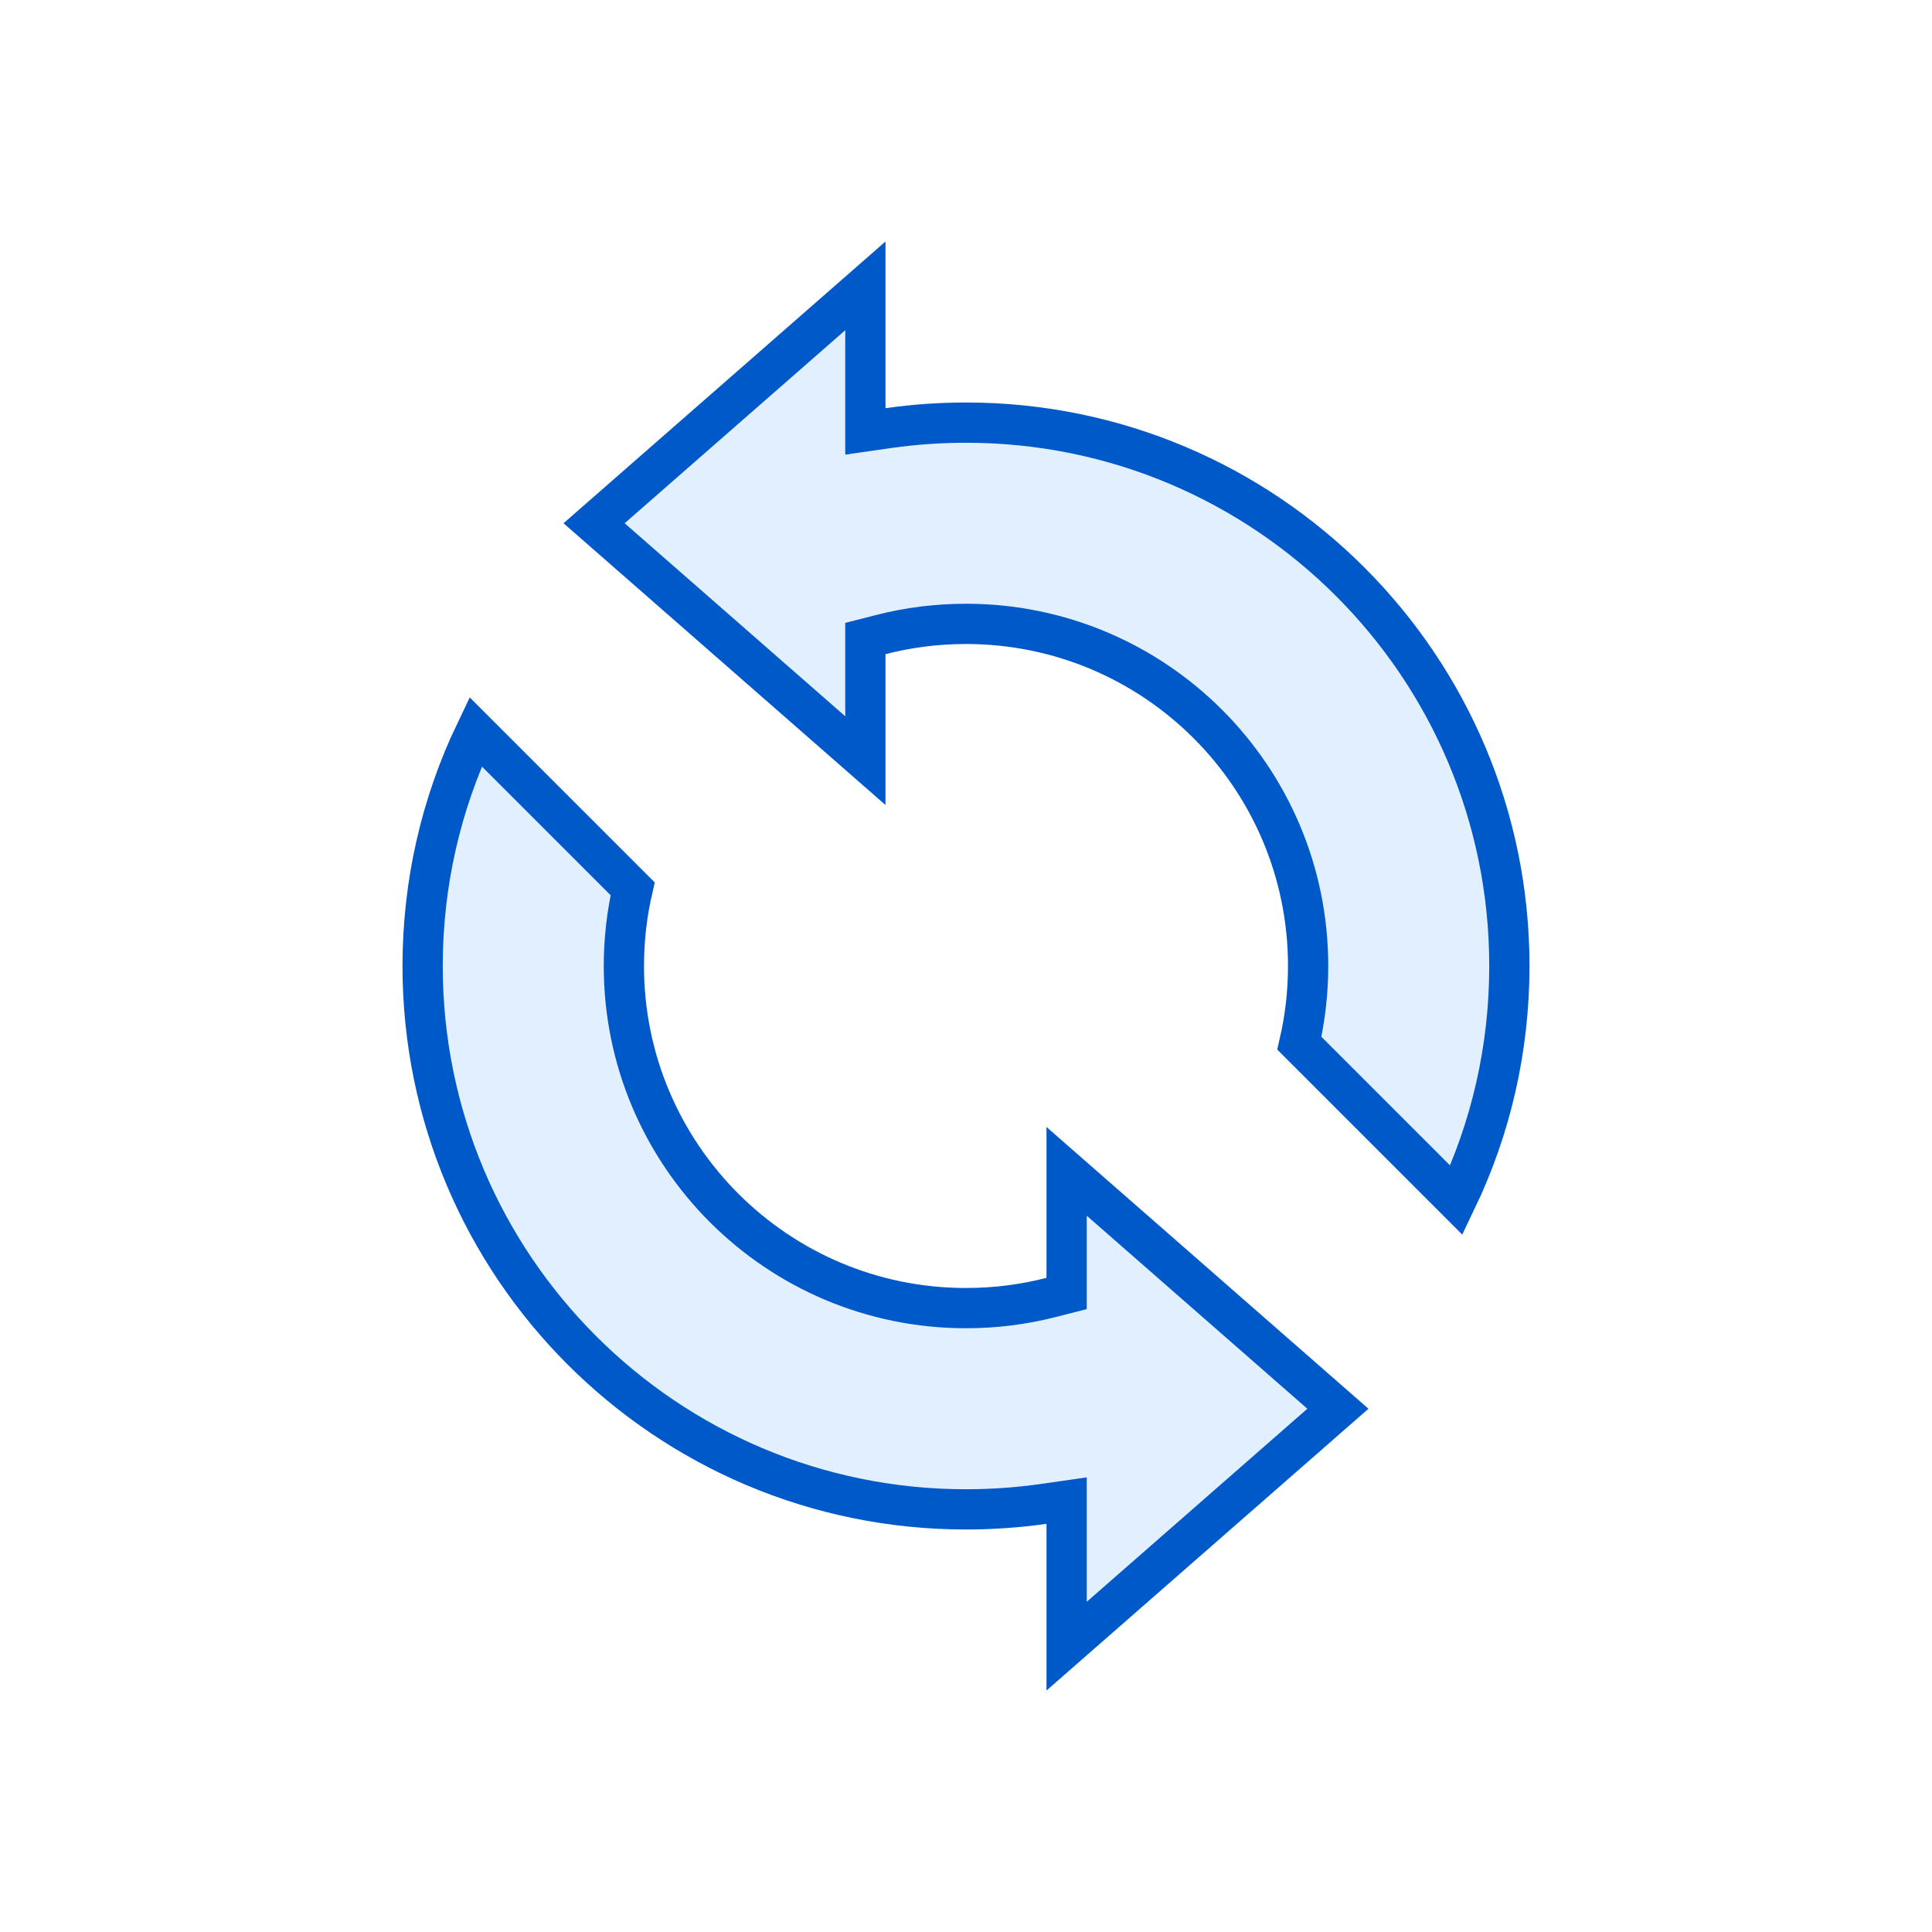
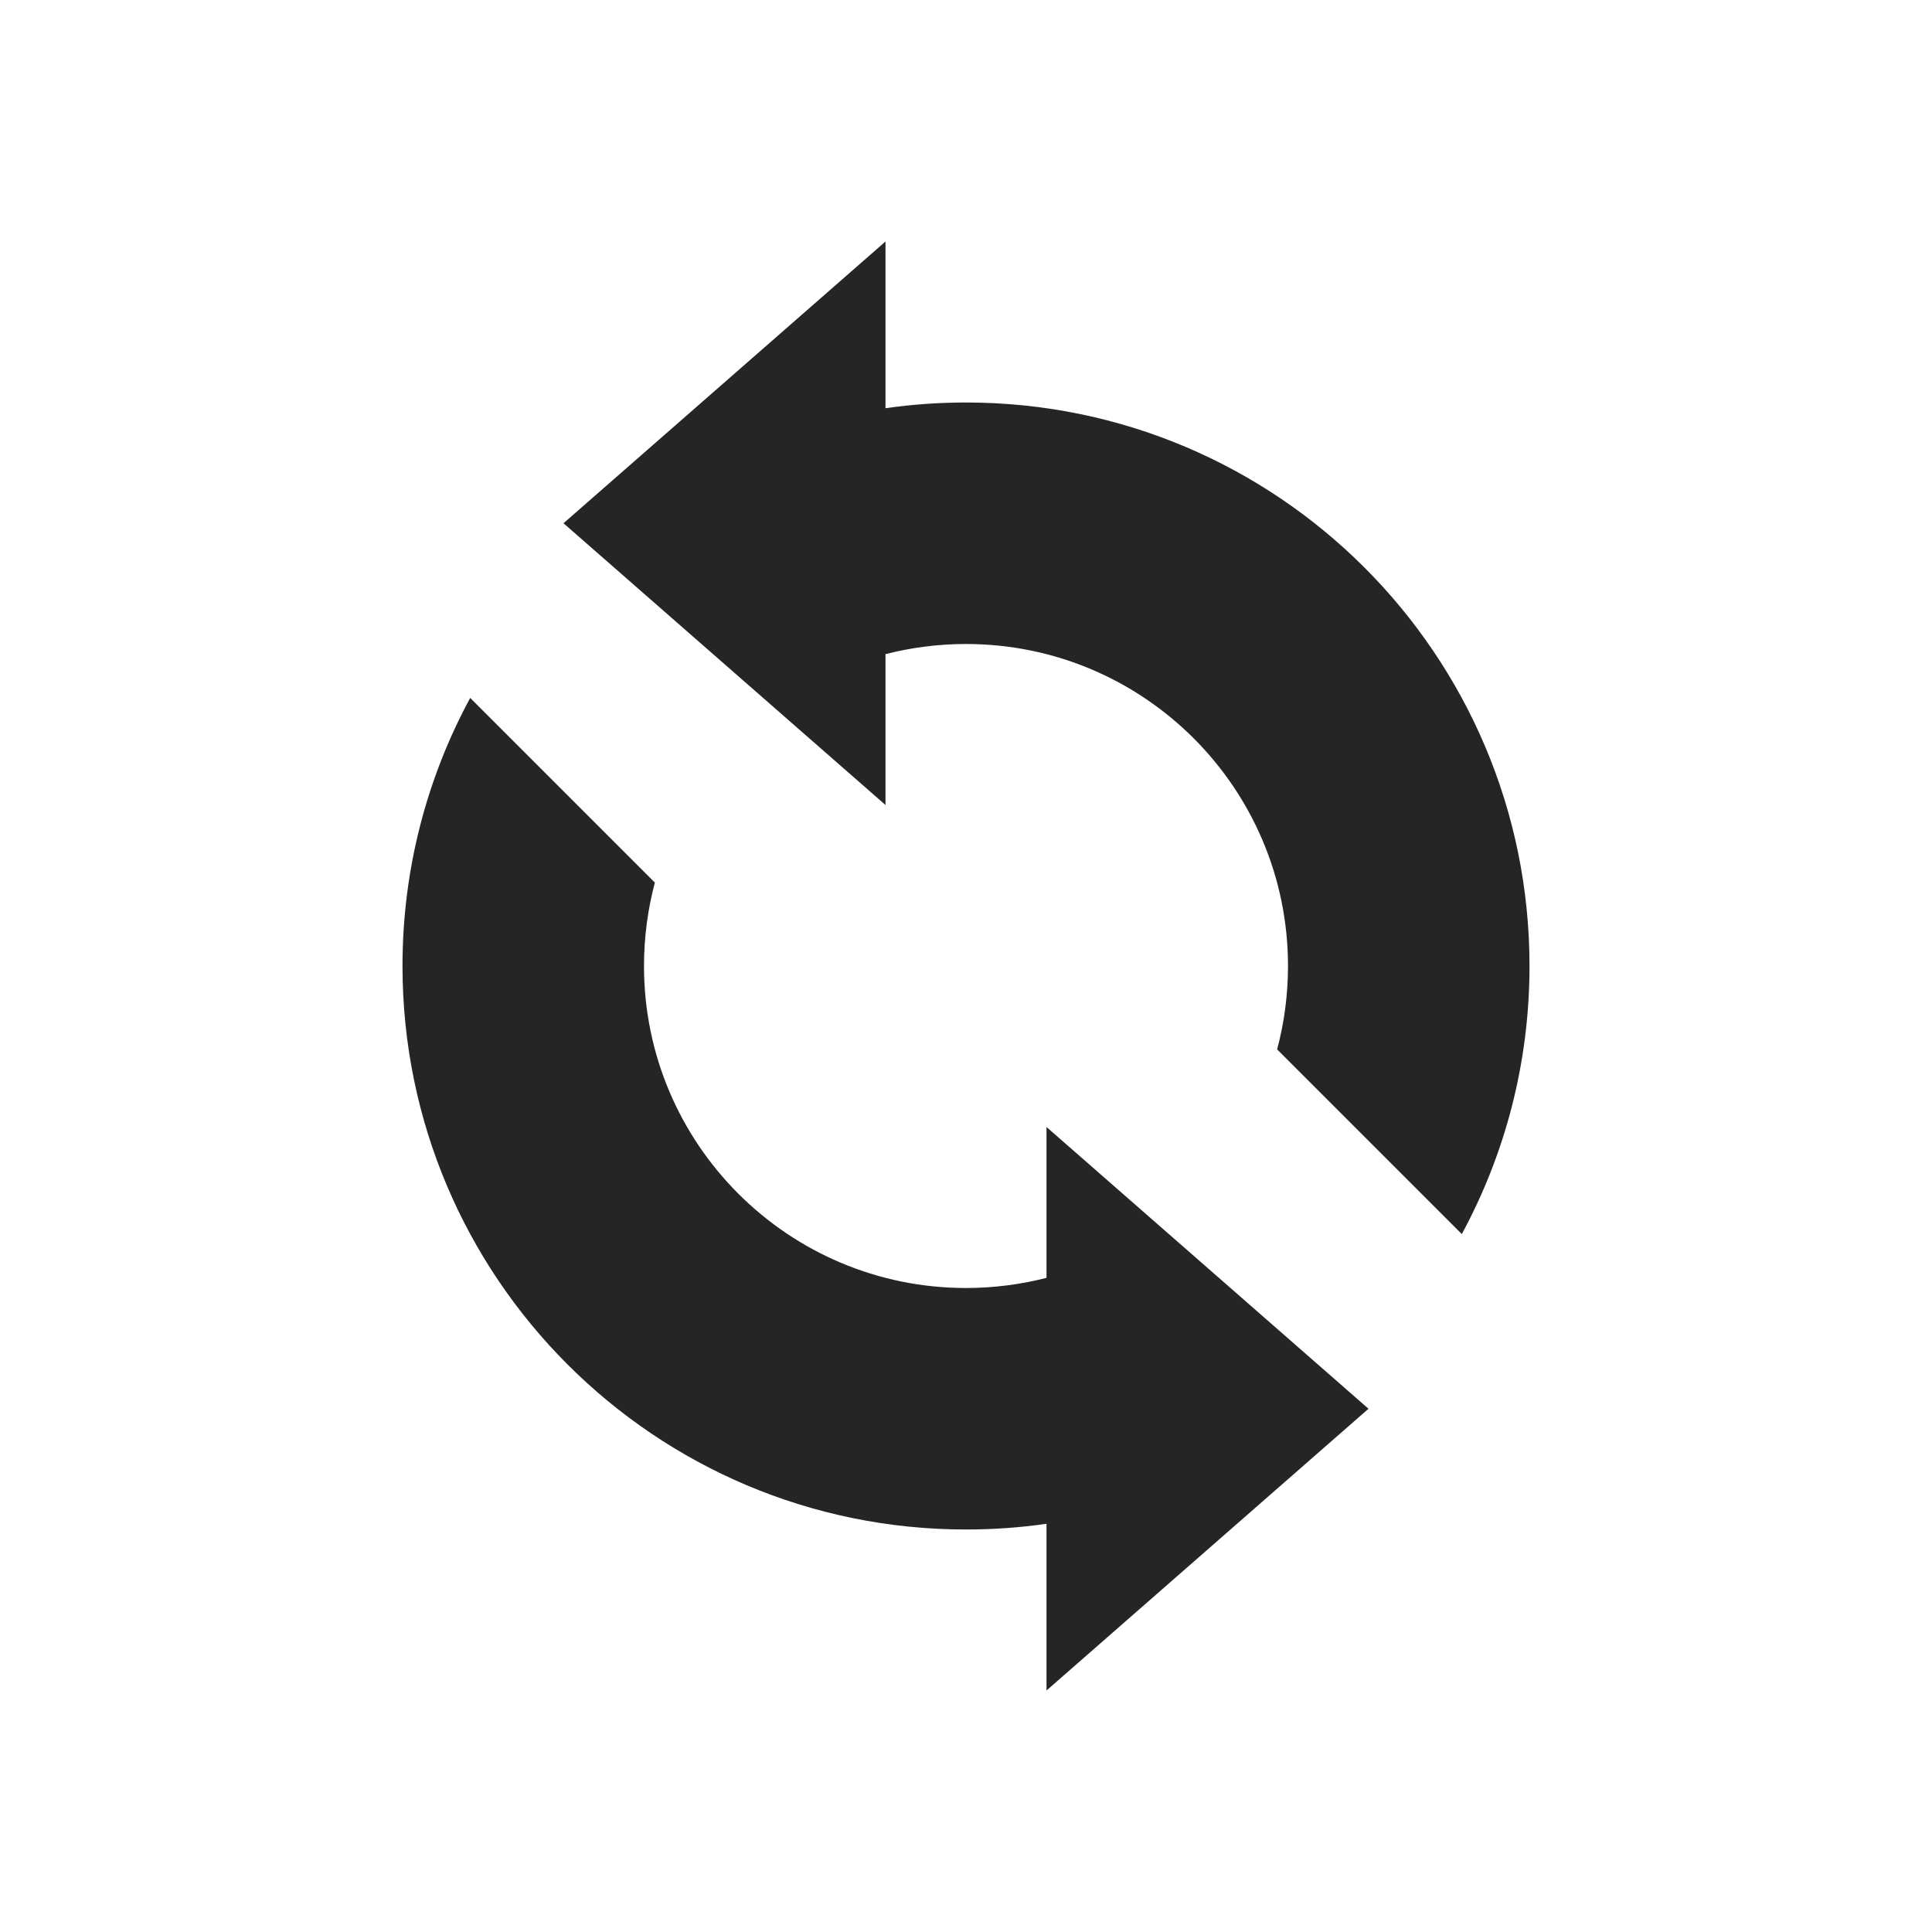
<svg xmlns="http://www.w3.org/2000/svg" width="24px" height="24px" viewBox="0 0 24 24" version="1.1">
  <g id="Hi-Fi" stroke="none" stroke-width="1" fill="none" fill-rule="evenodd">
    <g id="Group-27">
-       <path d="M7.859,11.041 L5.908,9.09 C5.477,9.989 5.25,10.978 5.25,12 C5.25,15.728 8.272,18.75 12,18.75 C12.325,18.75 12.647,18.727 12.965,18.682 L13.25,18.641 L13.25,20.449 L16.62,17.5 L13.25,14.551 L13.25,16.068 L13.062,16.116 C12.718,16.205 12.362,16.25 12,16.25 C9.653,16.25 7.75,14.347 7.75,12 C7.75,11.674 7.787,11.353 7.859,11.041 Z M16.141,12.959 L18.092,14.91 C18.523,14.011 18.75,13.022 18.75,12 C18.75,8.272 15.728,5.25 12,5.25 C11.675,5.25 11.353,5.273 11.035,5.318 L10.75,5.359 L10.75,3.551 L7.38,6.5 L10.75,9.449 L10.75,7.932 L10.938,7.884 C11.282,7.795 11.638,7.75 12,7.75 C14.347,7.75 16.25,9.653 16.25,12 C16.25,12.326 16.213,12.647 16.141,12.959 Z" id="Sync" stroke="#0059C8" stroke-width="0.5" fill="#E2EFFF" fill-rule="nonzero" />
+       <path d="M13,15.874 L13,14 L17,17.5 L13,21 L13,18.929 C12.673,18.976 12.34,19 12,19 C8.134,19 5,15.866 5,12 C5,10.794 5.305,9.66 5.841,8.67 L8.135,10.964 C8.047,11.294 8,11.642 8,12 C8,14.209 9.791,16 12,16 C12.345,16 12.68,15.956 13,15.874 Z M11,8.126 L11,10 L7,6.5 L11,3 L11,5.071 C11.327,5.024 11.66,5 12,5 C15.866,5 19,8.134 19,12 C19,13.206 18.695,14.34 18.159,15.33 L15.865,13.036 C15.953,12.706 16,12.358 16,12 C16,9.791 14.209,8 12,8 C11.655,8 11.32,8.044 11,8.126 Z" id="Sync" fill="#252525" fill-rule="nonzero" />
      <g id="Group-3" />
    </g>
  </g>
</svg>
